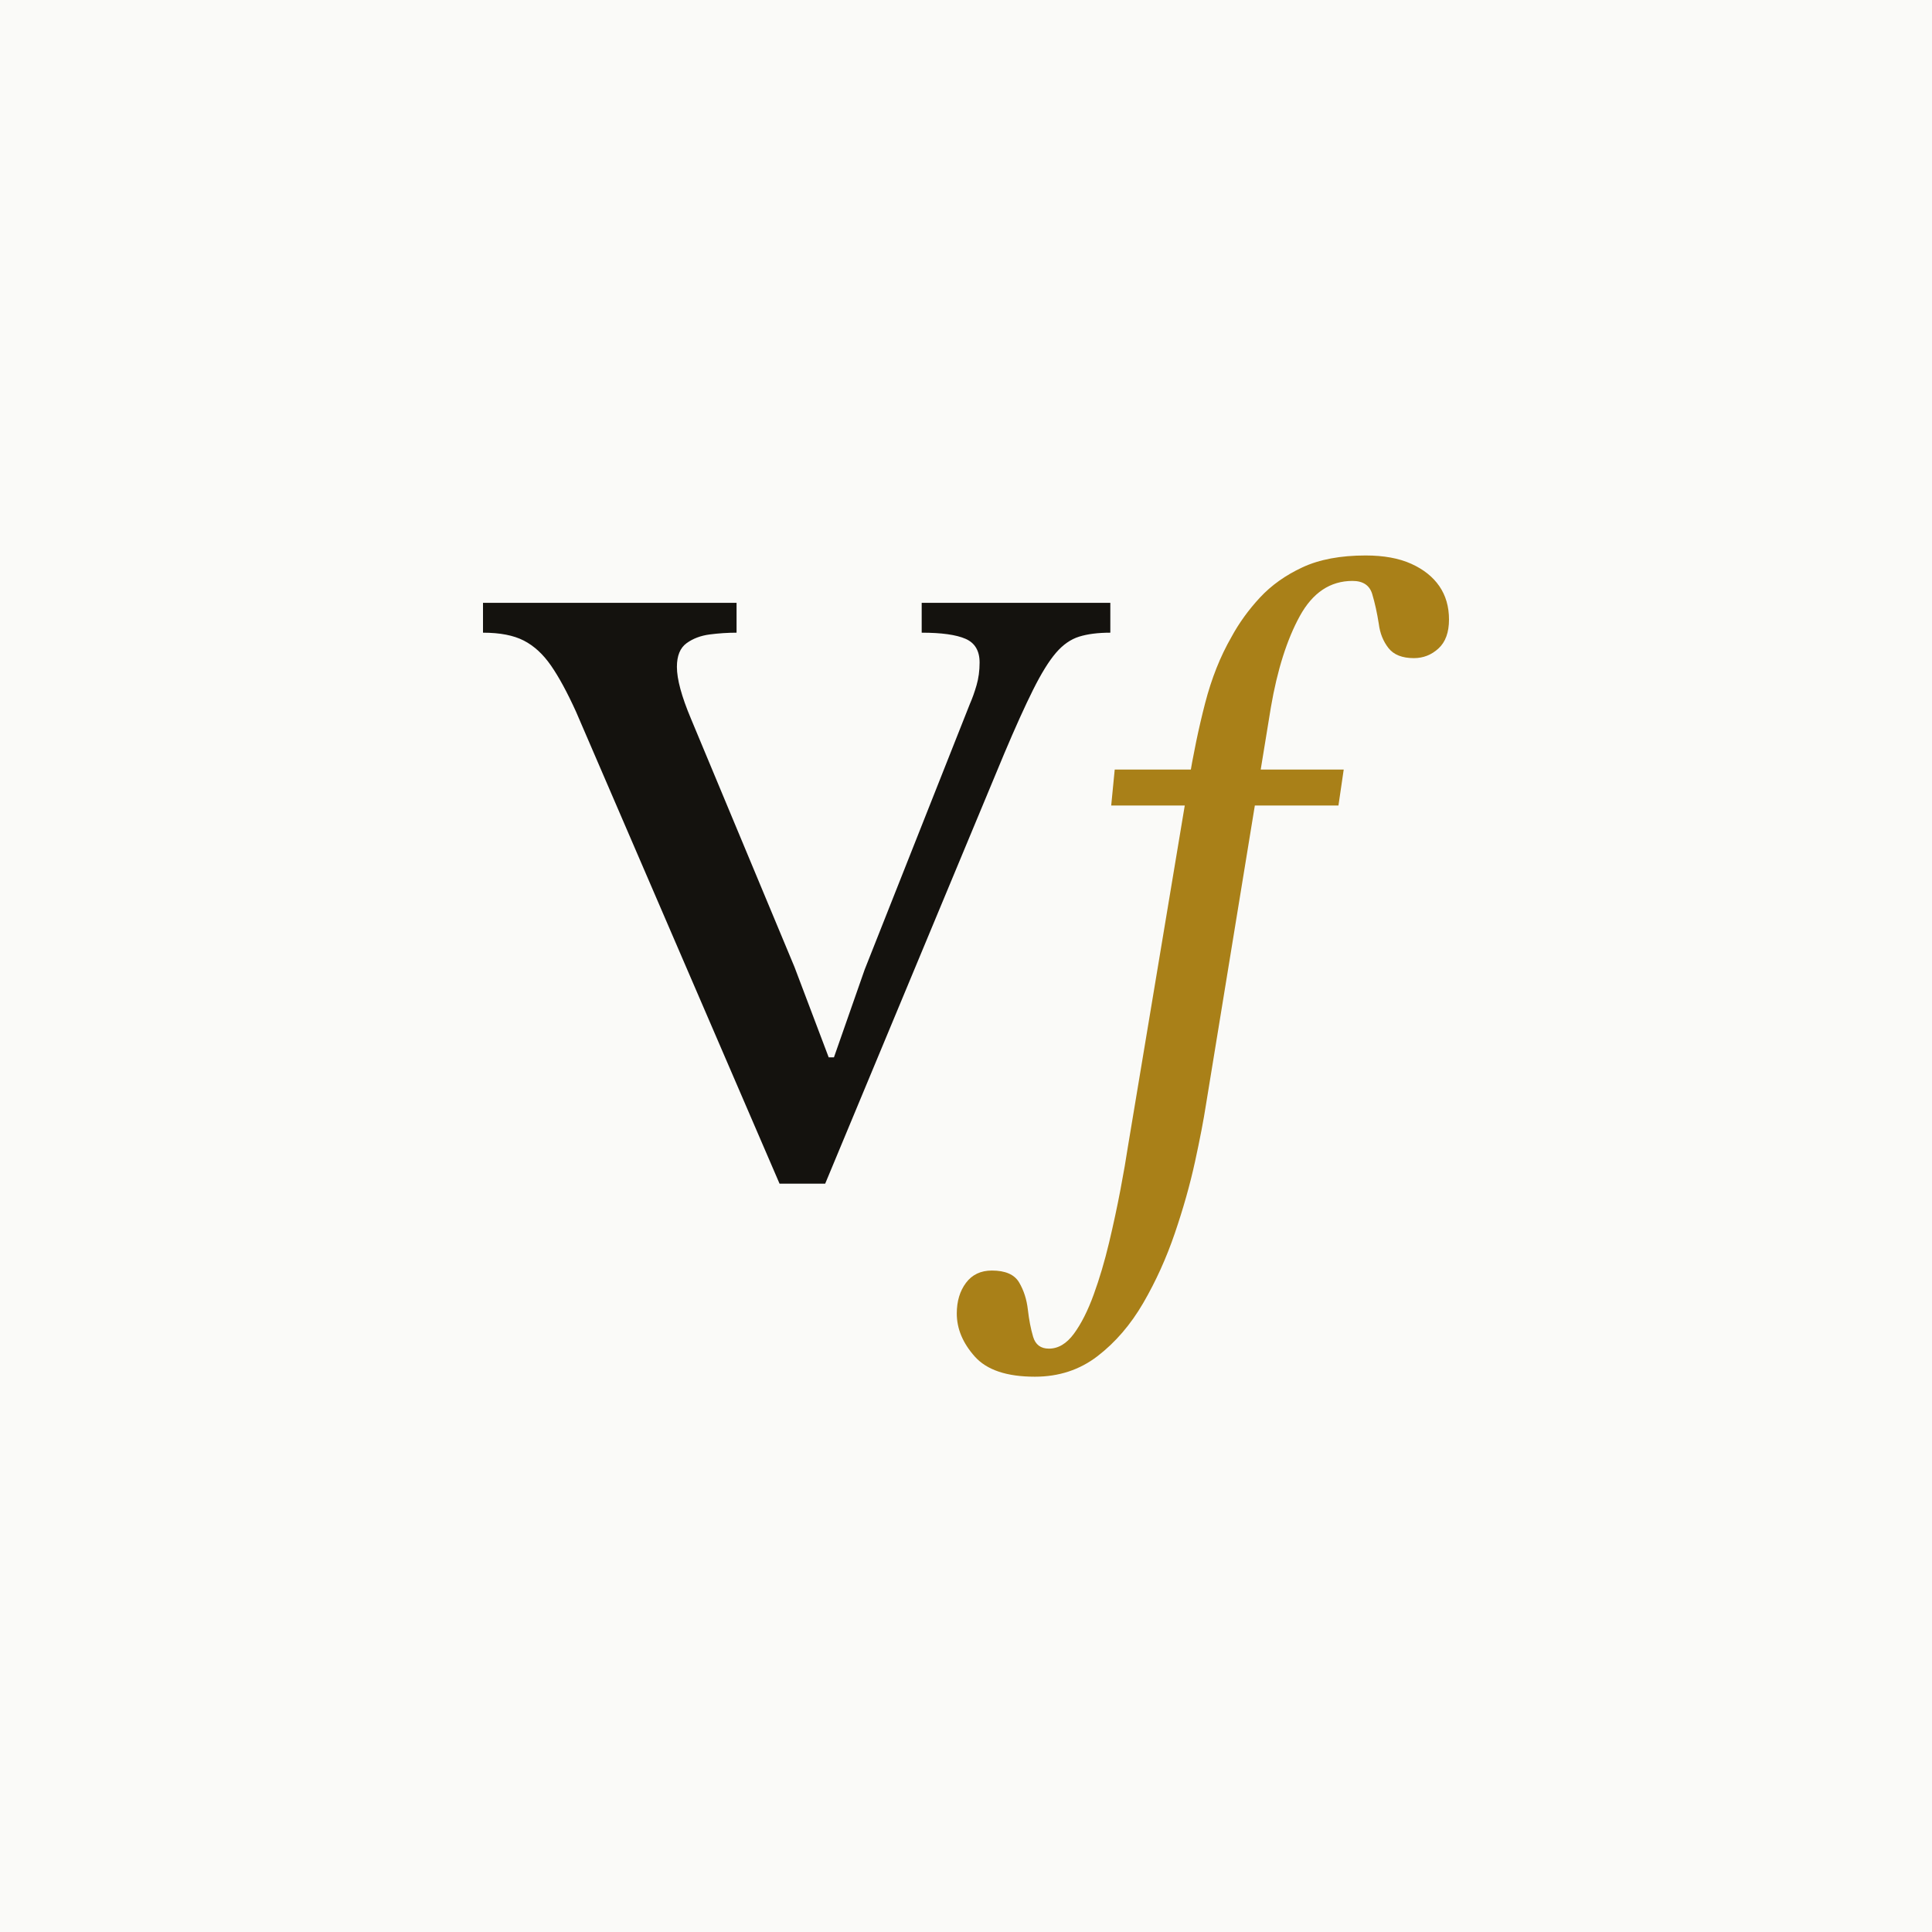
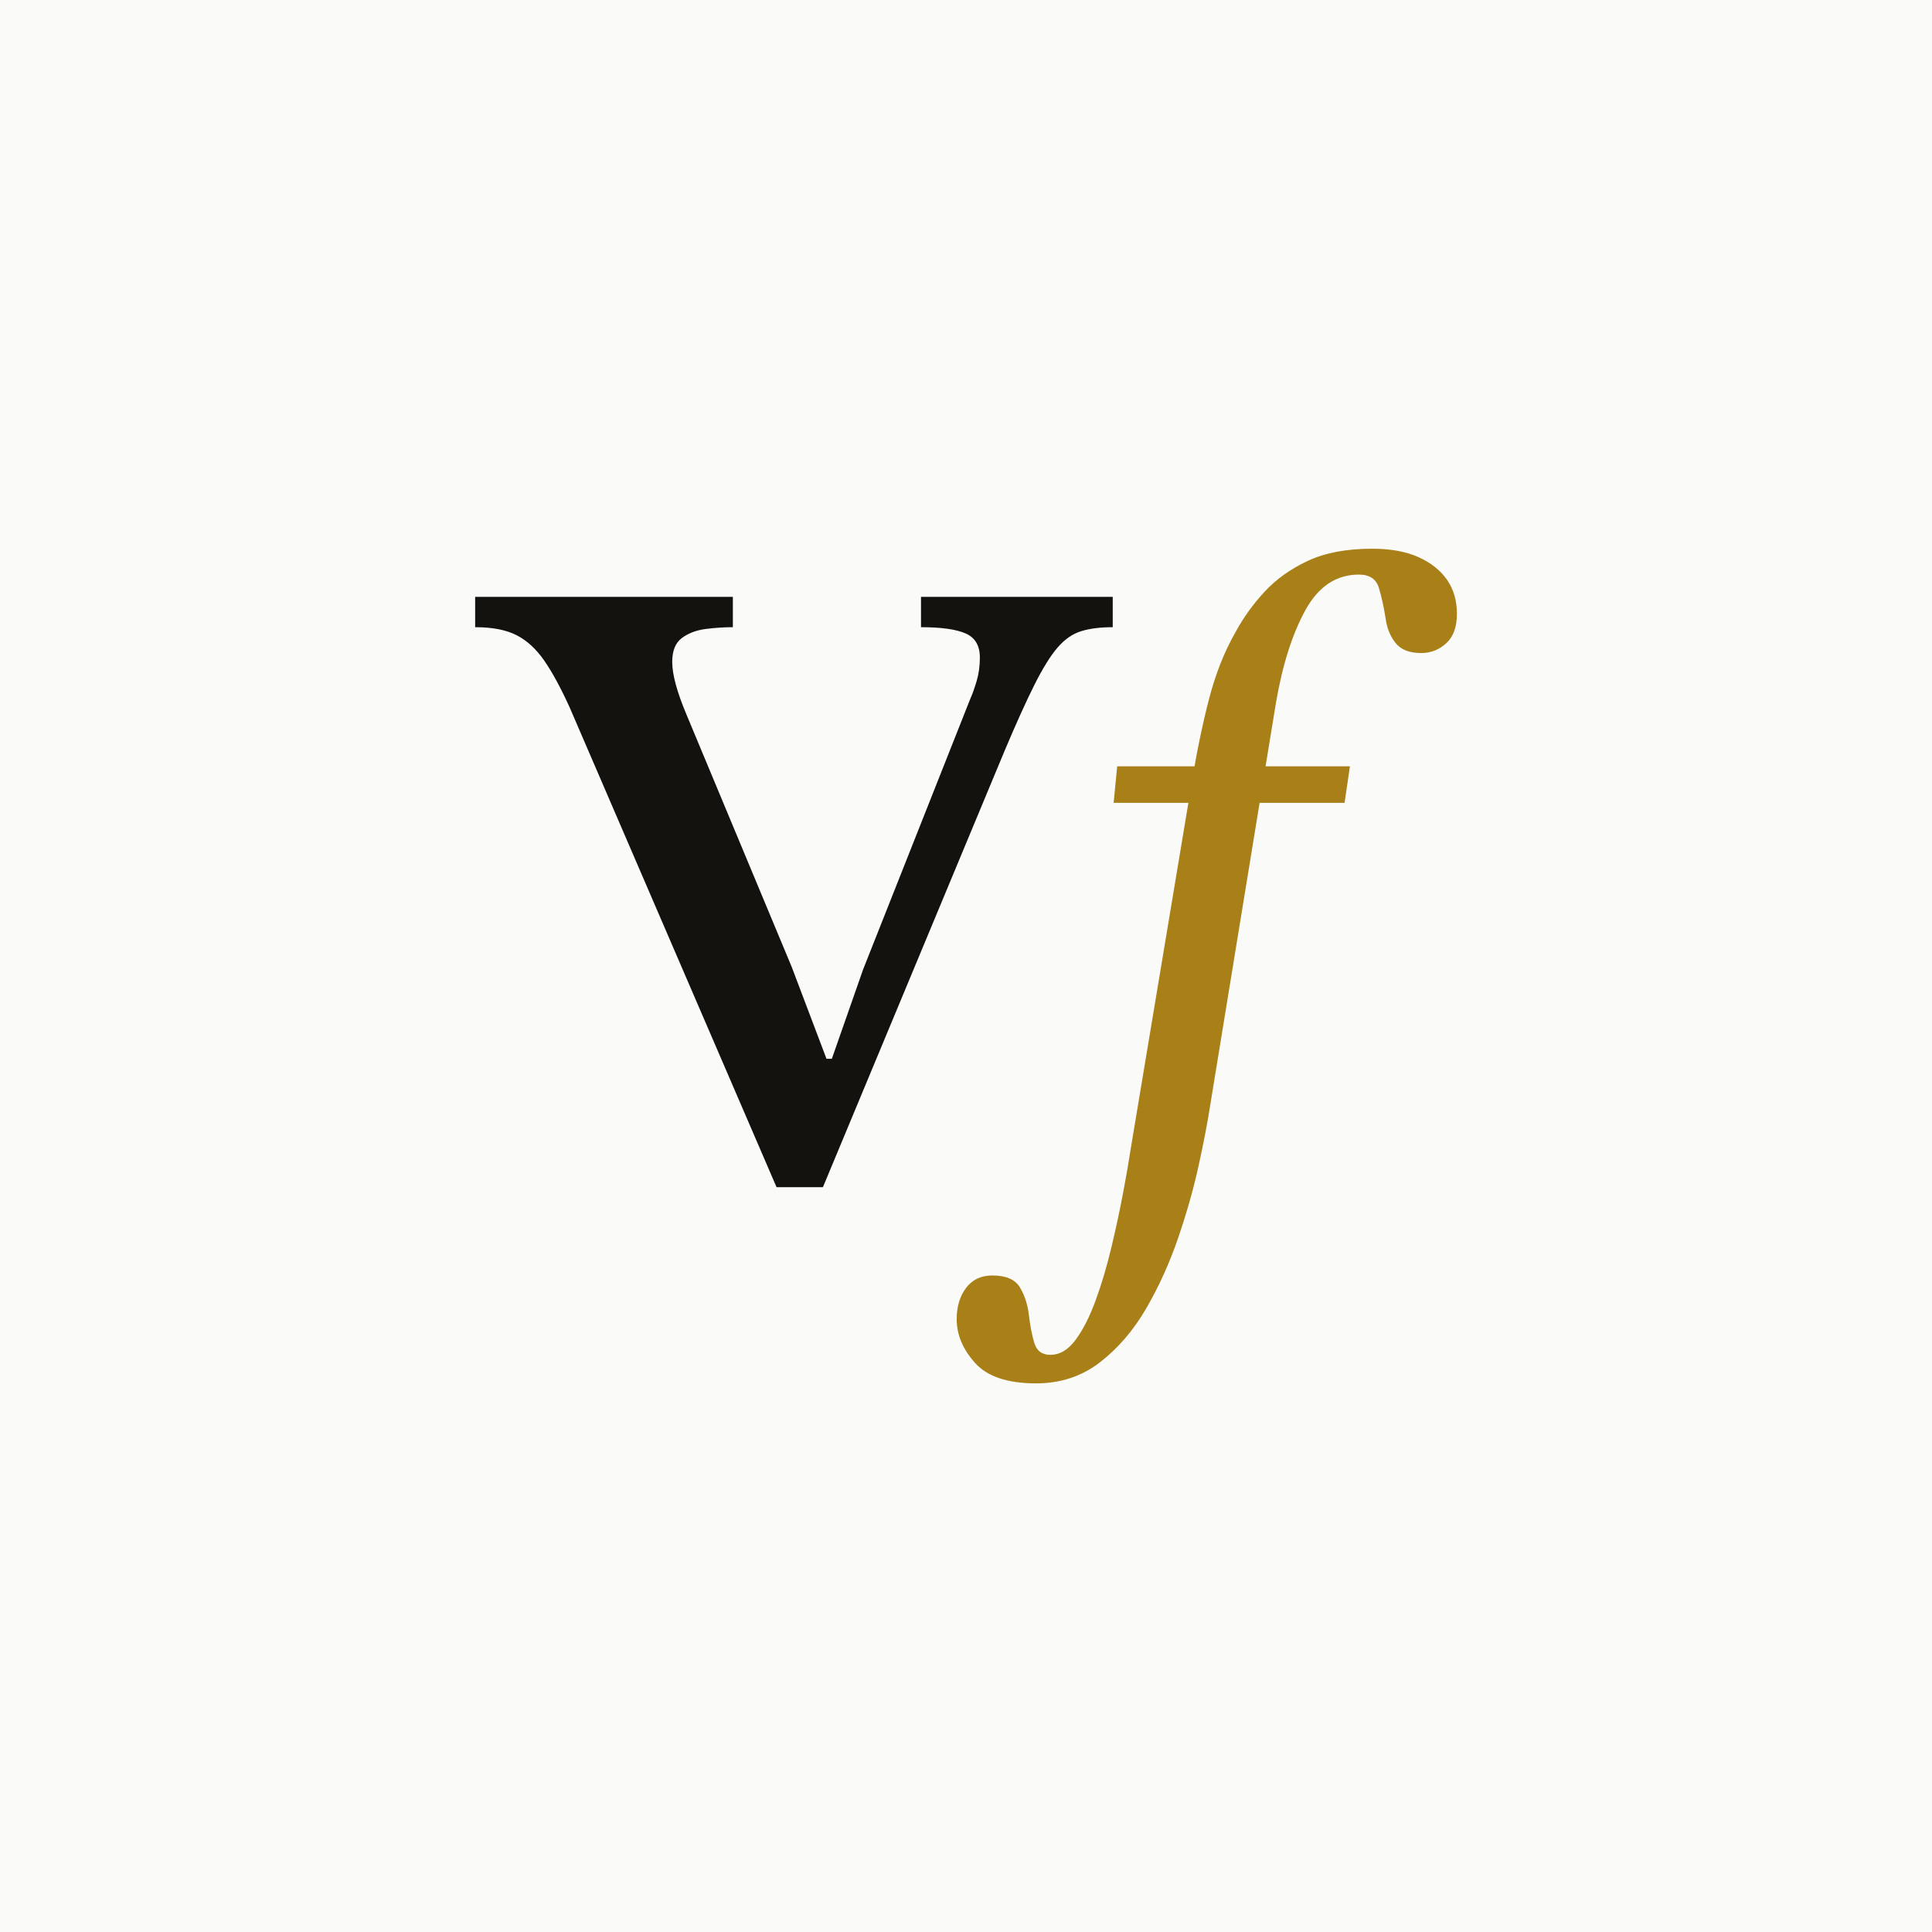
<svg xmlns="http://www.w3.org/2000/svg" viewBox="0 0 1080 1080" width="1080" height="1080" role="img" aria-label="Vertex Fund">
  <rect width="1080" height="1080" fill="#FAFAF8" />
-   <svg x="270.0" y="310.5" width="540.0" height="459.1" viewBox="-1.5 -71.1 110.1 93.6">
+   <svg x="237.6" y="278.7" width="604.8" height="522.6" viewBox="-7.12 -76.72 121.33 104.83">
    <path fill="#14120E" d="M37.5 0.5H32.3L9.1 -53.3Q7.6 -56.6 6.25 -58.55Q4.9 -60.5 3.15 -61.4Q1.4 -62.3 -1.5 -62.3V-65.7H27.4V-62.3Q25.9 -62.3 24.35 -62.1Q22.8 -61.9 21.7 -61.1Q20.6 -60.3 20.6 -58.4Q20.6 -56.3 22.2 -52.5L34.0 -24.2L37.9 -13.9H38.5L42.0 -23.9L54.0 -54.2Q54.4 -55.1 54.75 -56.3Q55.1 -57.5 55.1 -58.9Q55.1 -60.9 53.5 -61.6Q51.9 -62.3 48.5 -62.3V-65.7H70.0V-62.3Q67.9 -62.3 66.45 -61.85Q65.0 -61.4 63.8 -60.0Q62.6 -58.6 61.2 -55.8Q59.8 -53.0 57.9 -48.5Z" />
    <path fill="#A98018" d="M61.4 22.5Q56.6 22.5 54.55 20.2Q52.5 17.9 52.5 15.3Q52.5 13.2 53.55 11.8Q54.6 10.4 56.5 10.4Q58.8 10.4 59.6 11.75Q60.4 13.1 60.6 14.85Q60.8 16.6 61.2 17.95Q61.6 19.3 63 19.3Q64.6 19.3 65.85 17.6Q67.1 15.9 68.1 13.15Q69.1 10.4 69.85 7.25Q70.6 4.1 71.15 1.2Q71.7 -1.7 72.0 -3.7L78.9 -45.1Q79.7 -50.0 80.8 -54.25Q81.9 -58.5 83.8 -61.8Q85.1 -64.2 87.05 -66.3Q89.0 -68.4 91.9 -69.75Q94.8 -71.1 99.1 -71.1Q102.2 -71.1 104.3 -70.15Q106.4 -69.2 107.5 -67.6Q108.6 -66.0 108.6 -63.8Q108.6 -61.6 107.4 -60.5Q106.2 -59.4 104.6 -59.4Q102.6 -59.4 101.7 -60.55Q100.8 -61.7 100.6 -63.3Q100.3 -65.2 99.85 -66.7Q99.4 -68.2 97.6 -68.2Q93.8 -68.2 91.6 -64.2Q89.4 -60.2 88.3 -53.8L80.9 -8.5Q80.5 -5.9 79.65 -2.0Q78.8 1.9 77.35 6.15Q75.9 10.4 73.75 14.1Q71.6 17.8 68.55 20.15Q65.5 22.5 61.4 22.5ZM96.0 -42.6H70.1L70.5 -46.7H96.6Z" />
  </svg>
</svg>
